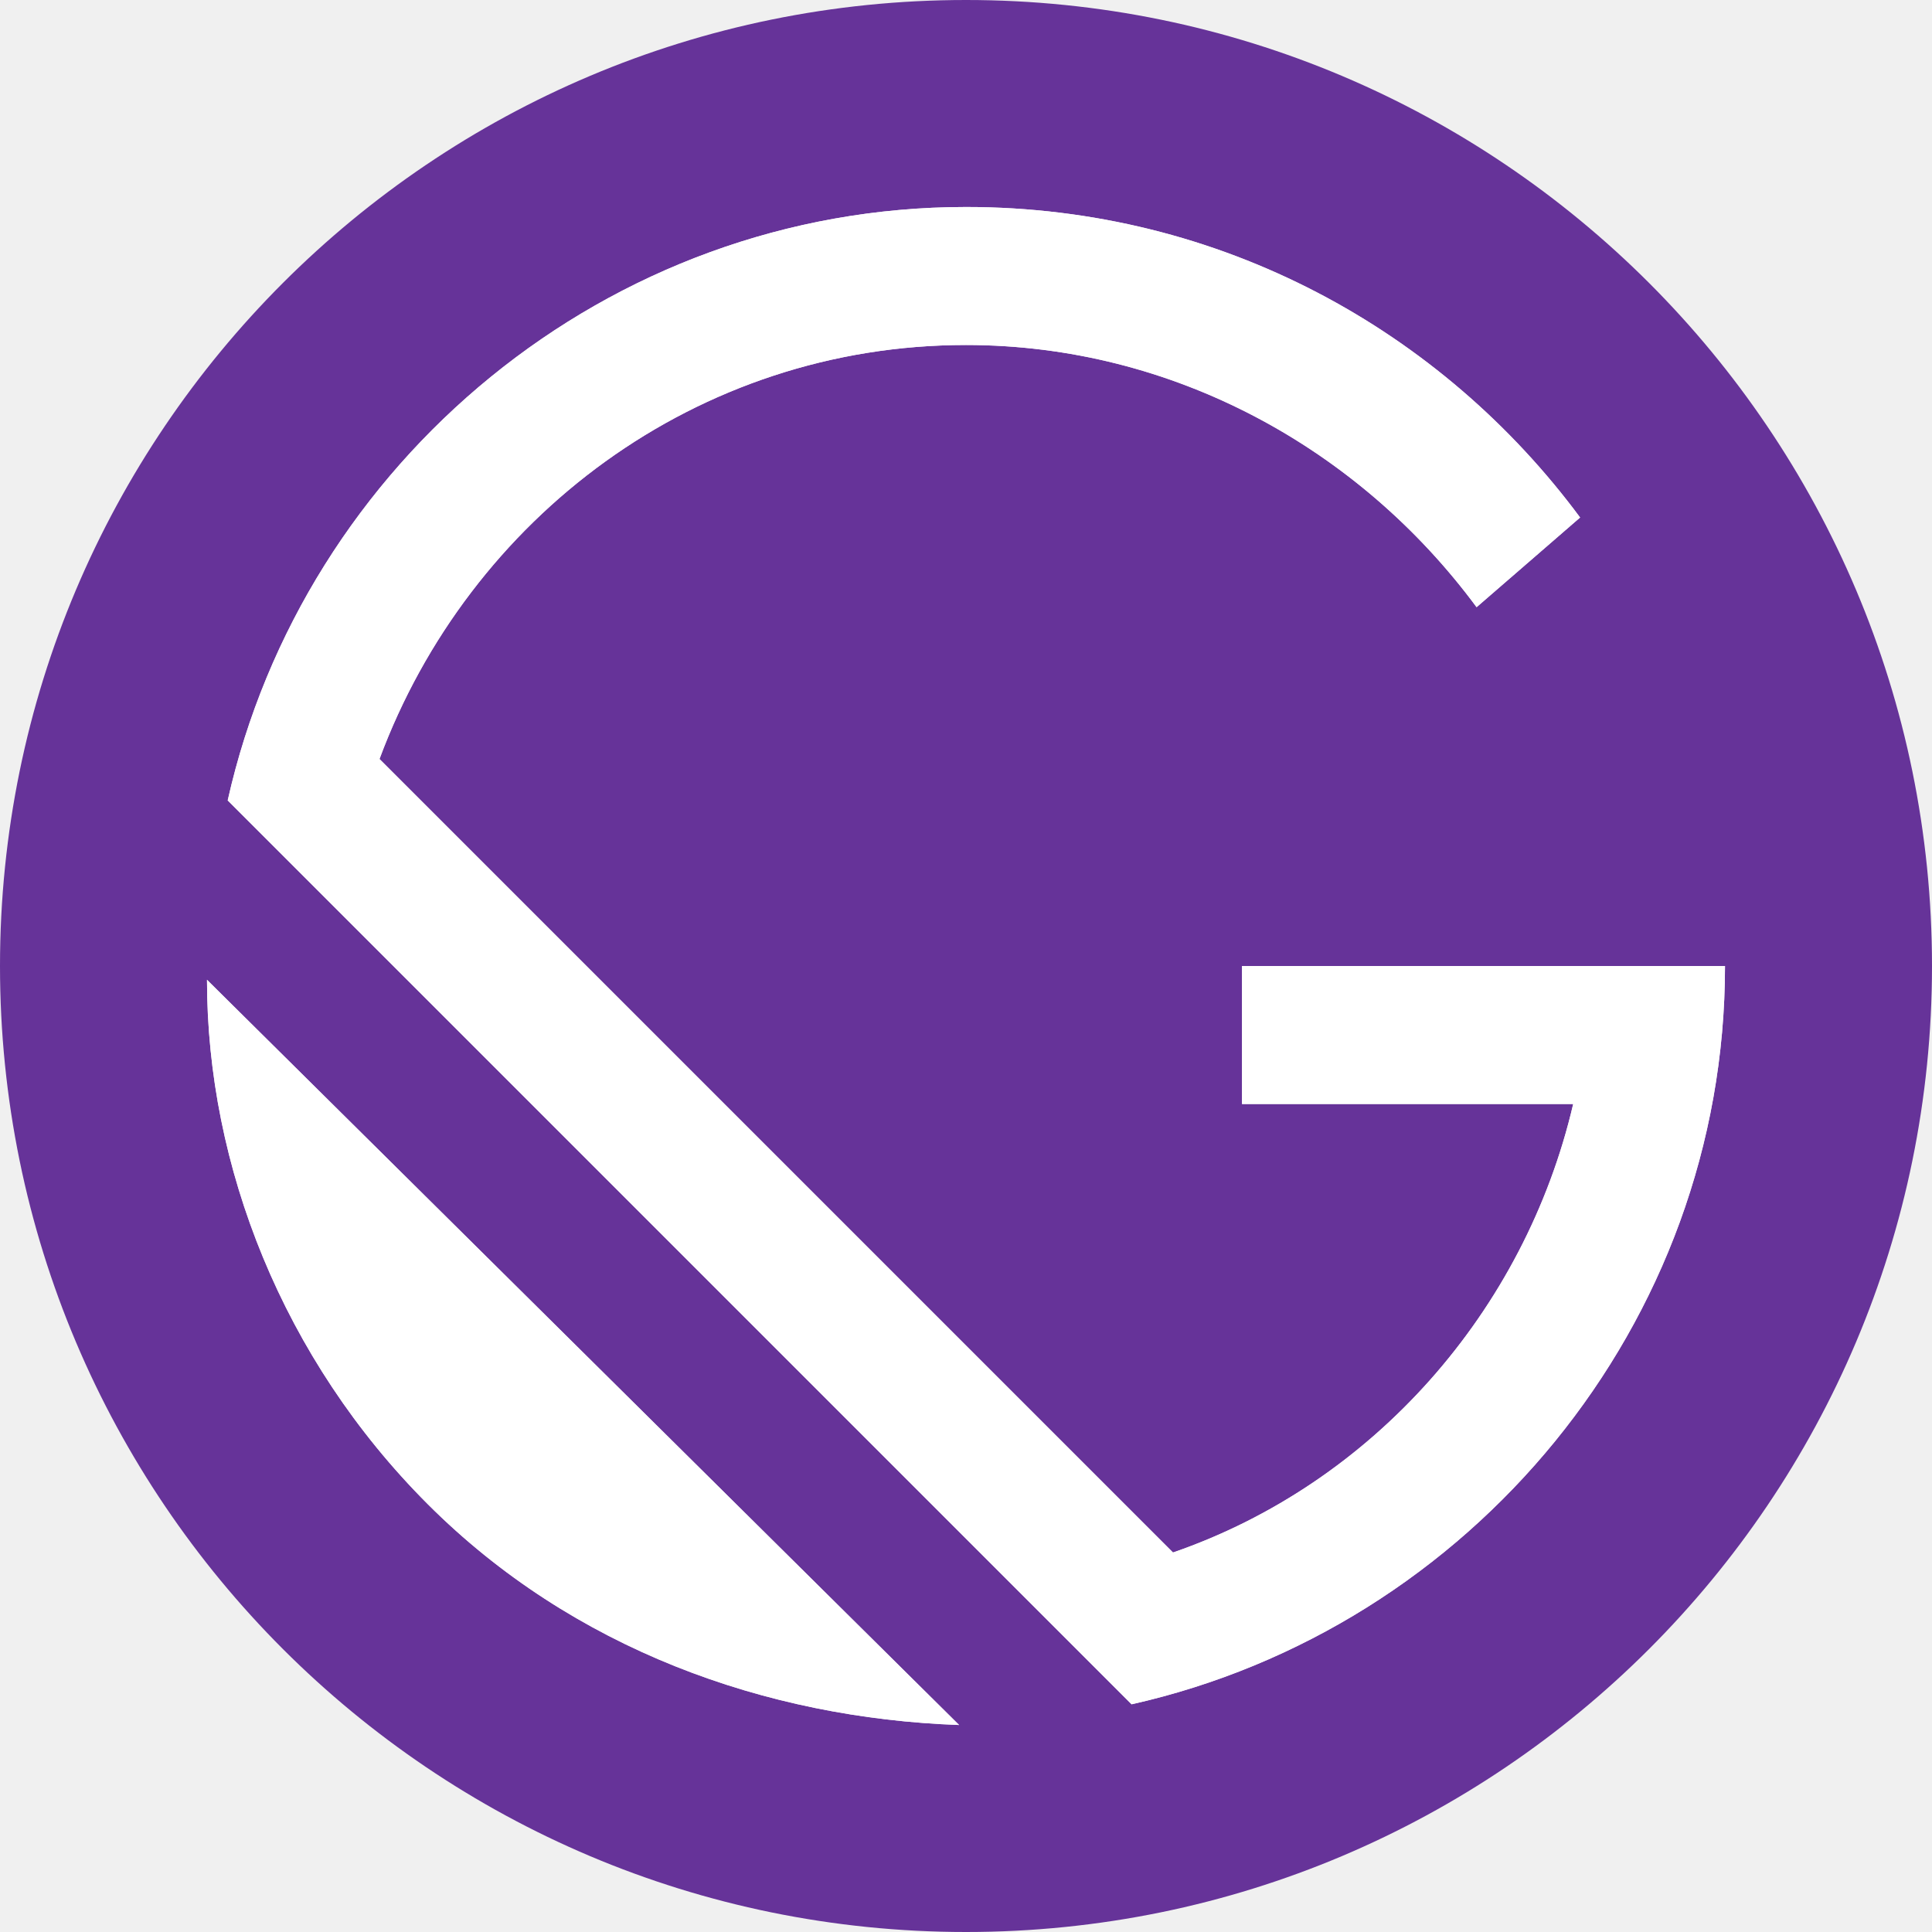
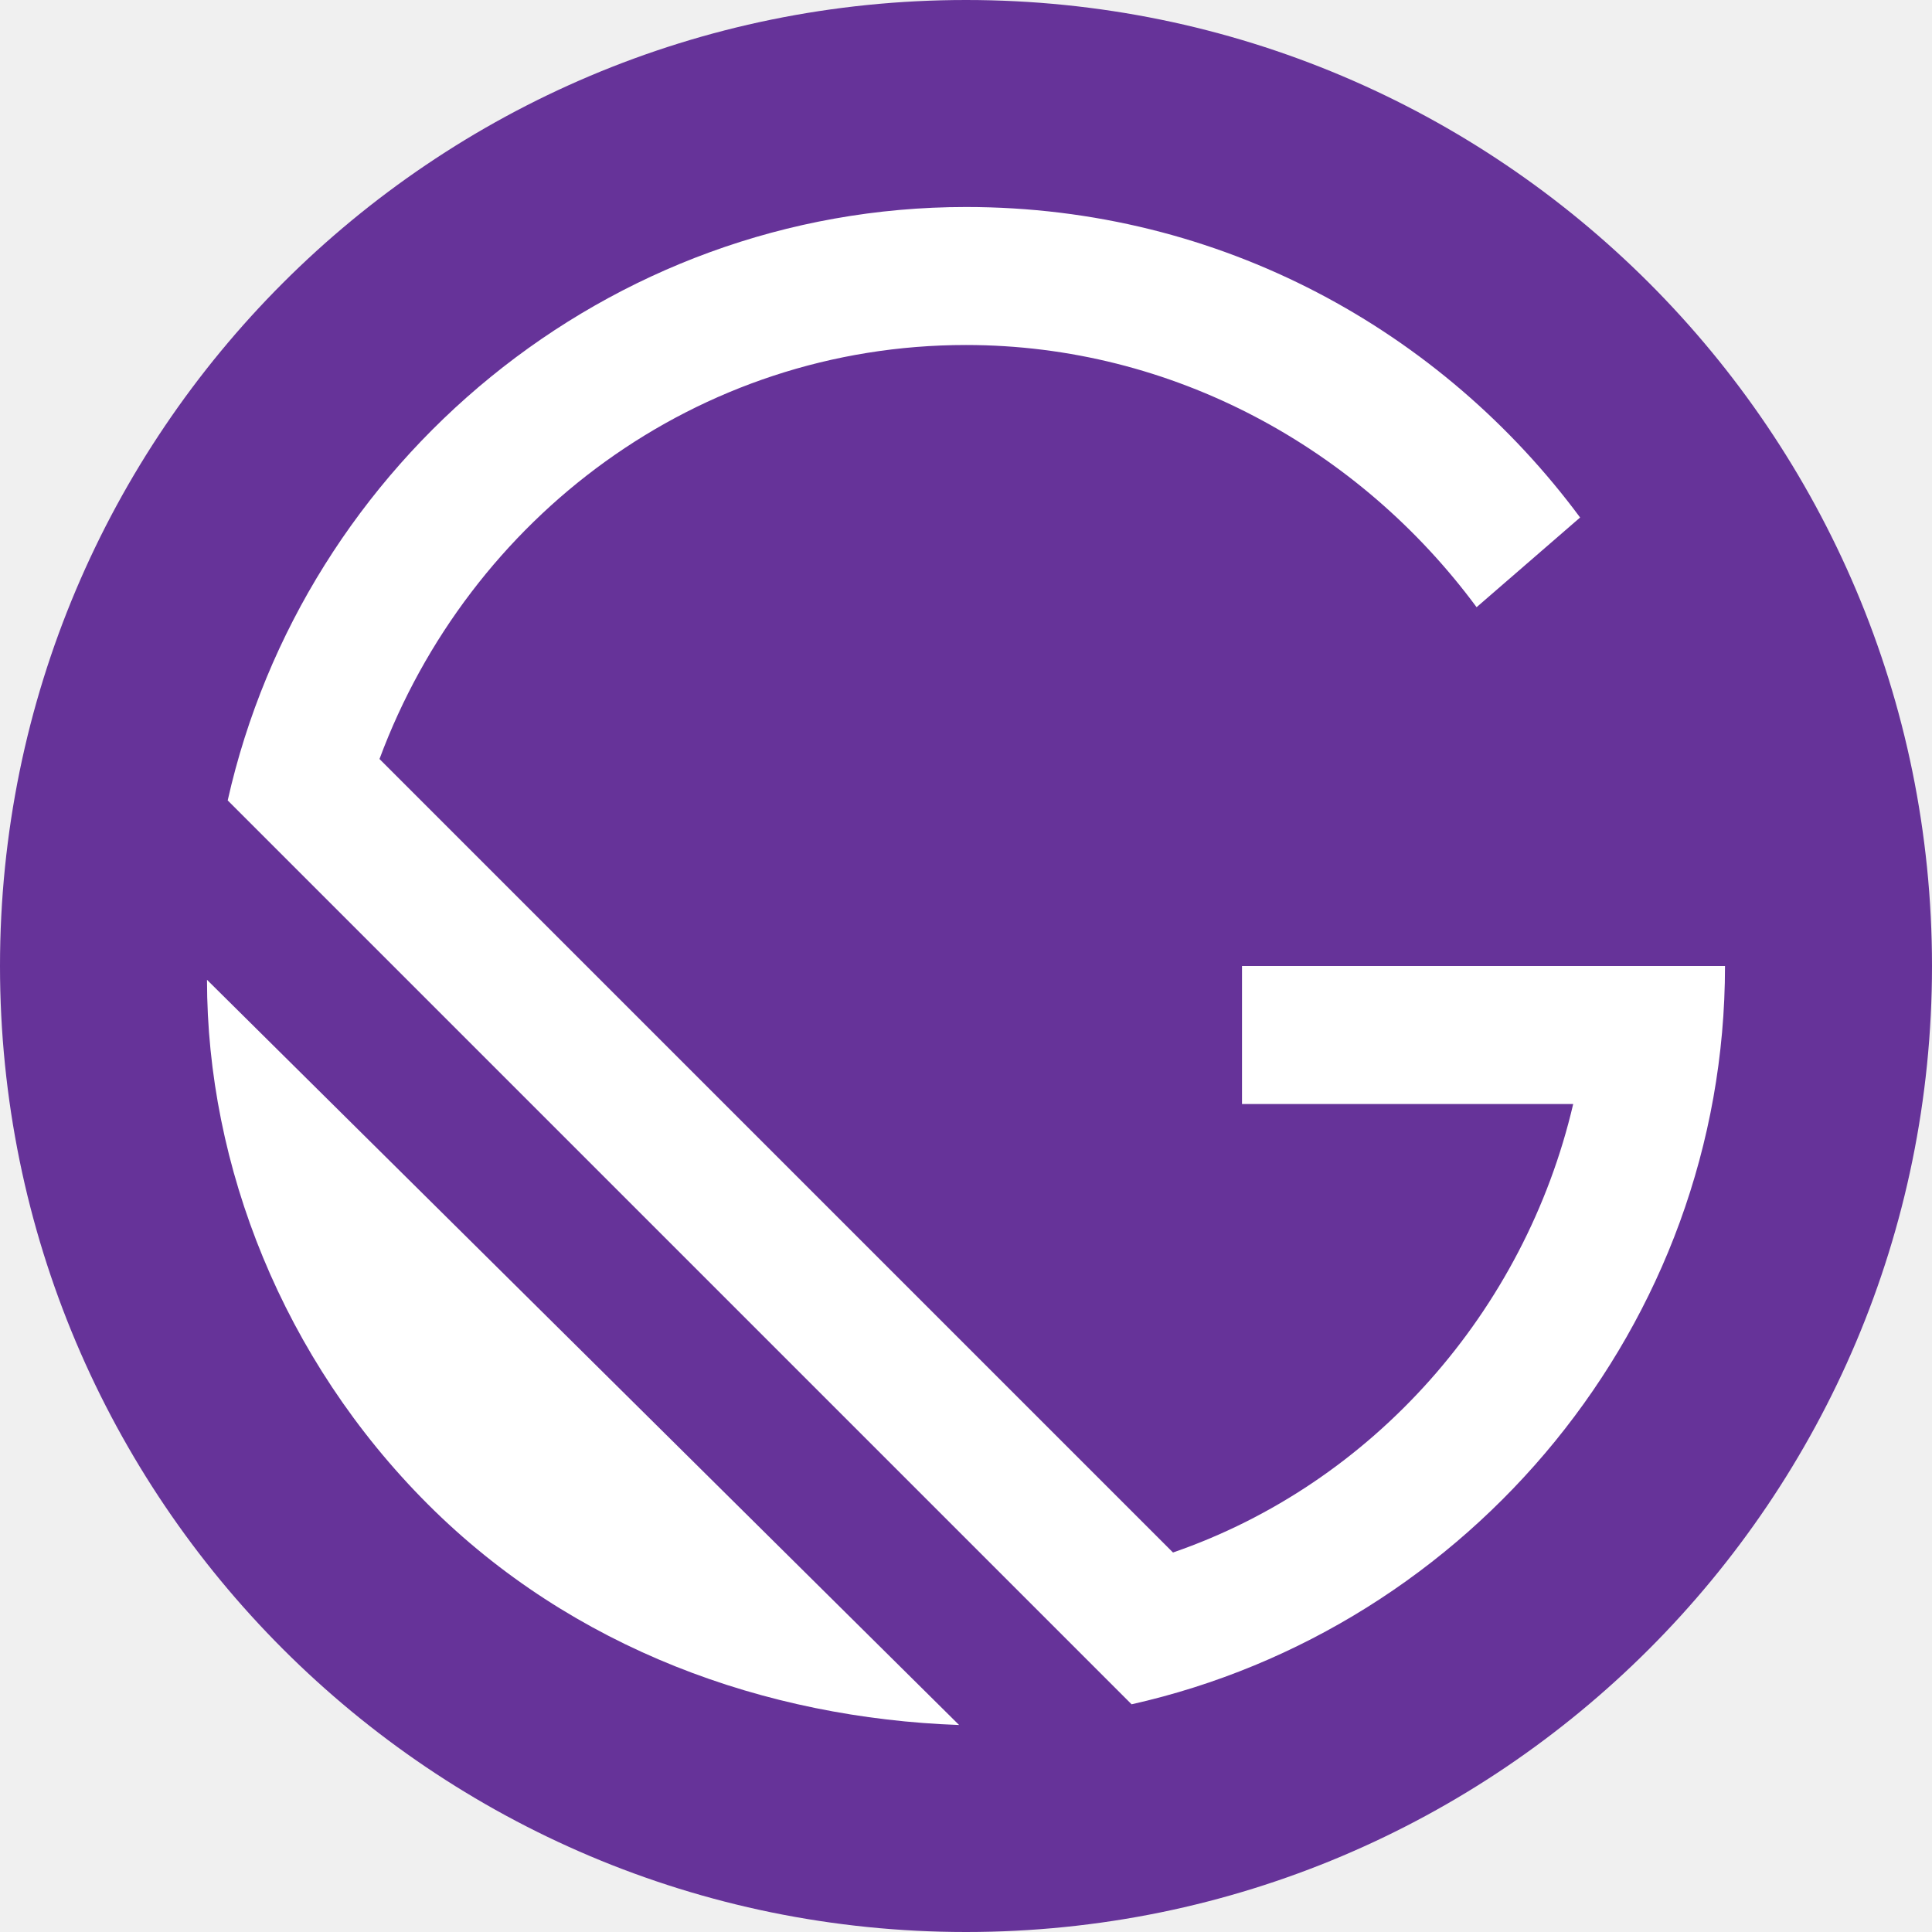
<svg xmlns="http://www.w3.org/2000/svg" viewBox="0 0 28 28" focusable="false">
-   <path fill="#663399" d="M14,0C6.268,0,0,6.268,0,14s6.268,14,14,14s14-6.268,14-14S21.732,0,14,0z M6.2,21.8 C4.1,19.7,3,16.9,3,14.2L13.9,25C11.1,24.9,8.3,23.9,6.2,21.8z M16.4,24.7L3.3,11.6C4.4,6.7,8.8,3,14,3c3.7,0,6.9,1.8,8.9,4.5 l-1.5,1.3C19.7,6.5,17,5,14,5c-3.9,0-7.2,2.5-8.5,6L17,22.5c2.9-1,5.1-3.5,5.8-6.5H18v-2h7C25,19.2,21.3,23.6,16.4,24.7z" />
-   <g id="innards" fill="white">
-     <path d="M6.2,21.8C4.1,19.7,3,16.9,3,14.2L13.9,25C11.1,24.9,8.3,23.9,6.2,21.8z" />
-     <path d="M16.4,24.7L3.3,11.6C4.4,6.7,8.8,3,14,3c3.7,0,6.9,1.8,8.9,4.5l-1.5,1.3C19.7,6.5,17,5,14,5 c-3.9,0-7.2,2.5-8.5,6L17,22.5c2.9-1,5.1-3.5,5.8-6.5H18v-2h7C25,19.2,21.3,23.6,16.4,24.7z" />
-   </g>
+   <circle cx="14" cy="14" r="14" fill="#639" />
+   <path fill="#fff" d="M6.2 21.8C4.1 19.7 3 16.9 3 14.2L13.9 25c-2.8-.1-5.6-1.1-7.7-3.2zm10.2 2.9L3.3 11.6C4.4 6.7 8.8 3 14 3c3.7 0 6.9 1.8 8.9 4.5l-1.5 1.3C19.7 6.5 17 5 14 5c-3.9 0-7.2 2.5-8.5 6L17 22.5c2.9-1 5.1-3.5 5.8-6.5H18v-2h7c0 5.2-3.7 9.6-8.6 10.7z" />
</svg>
